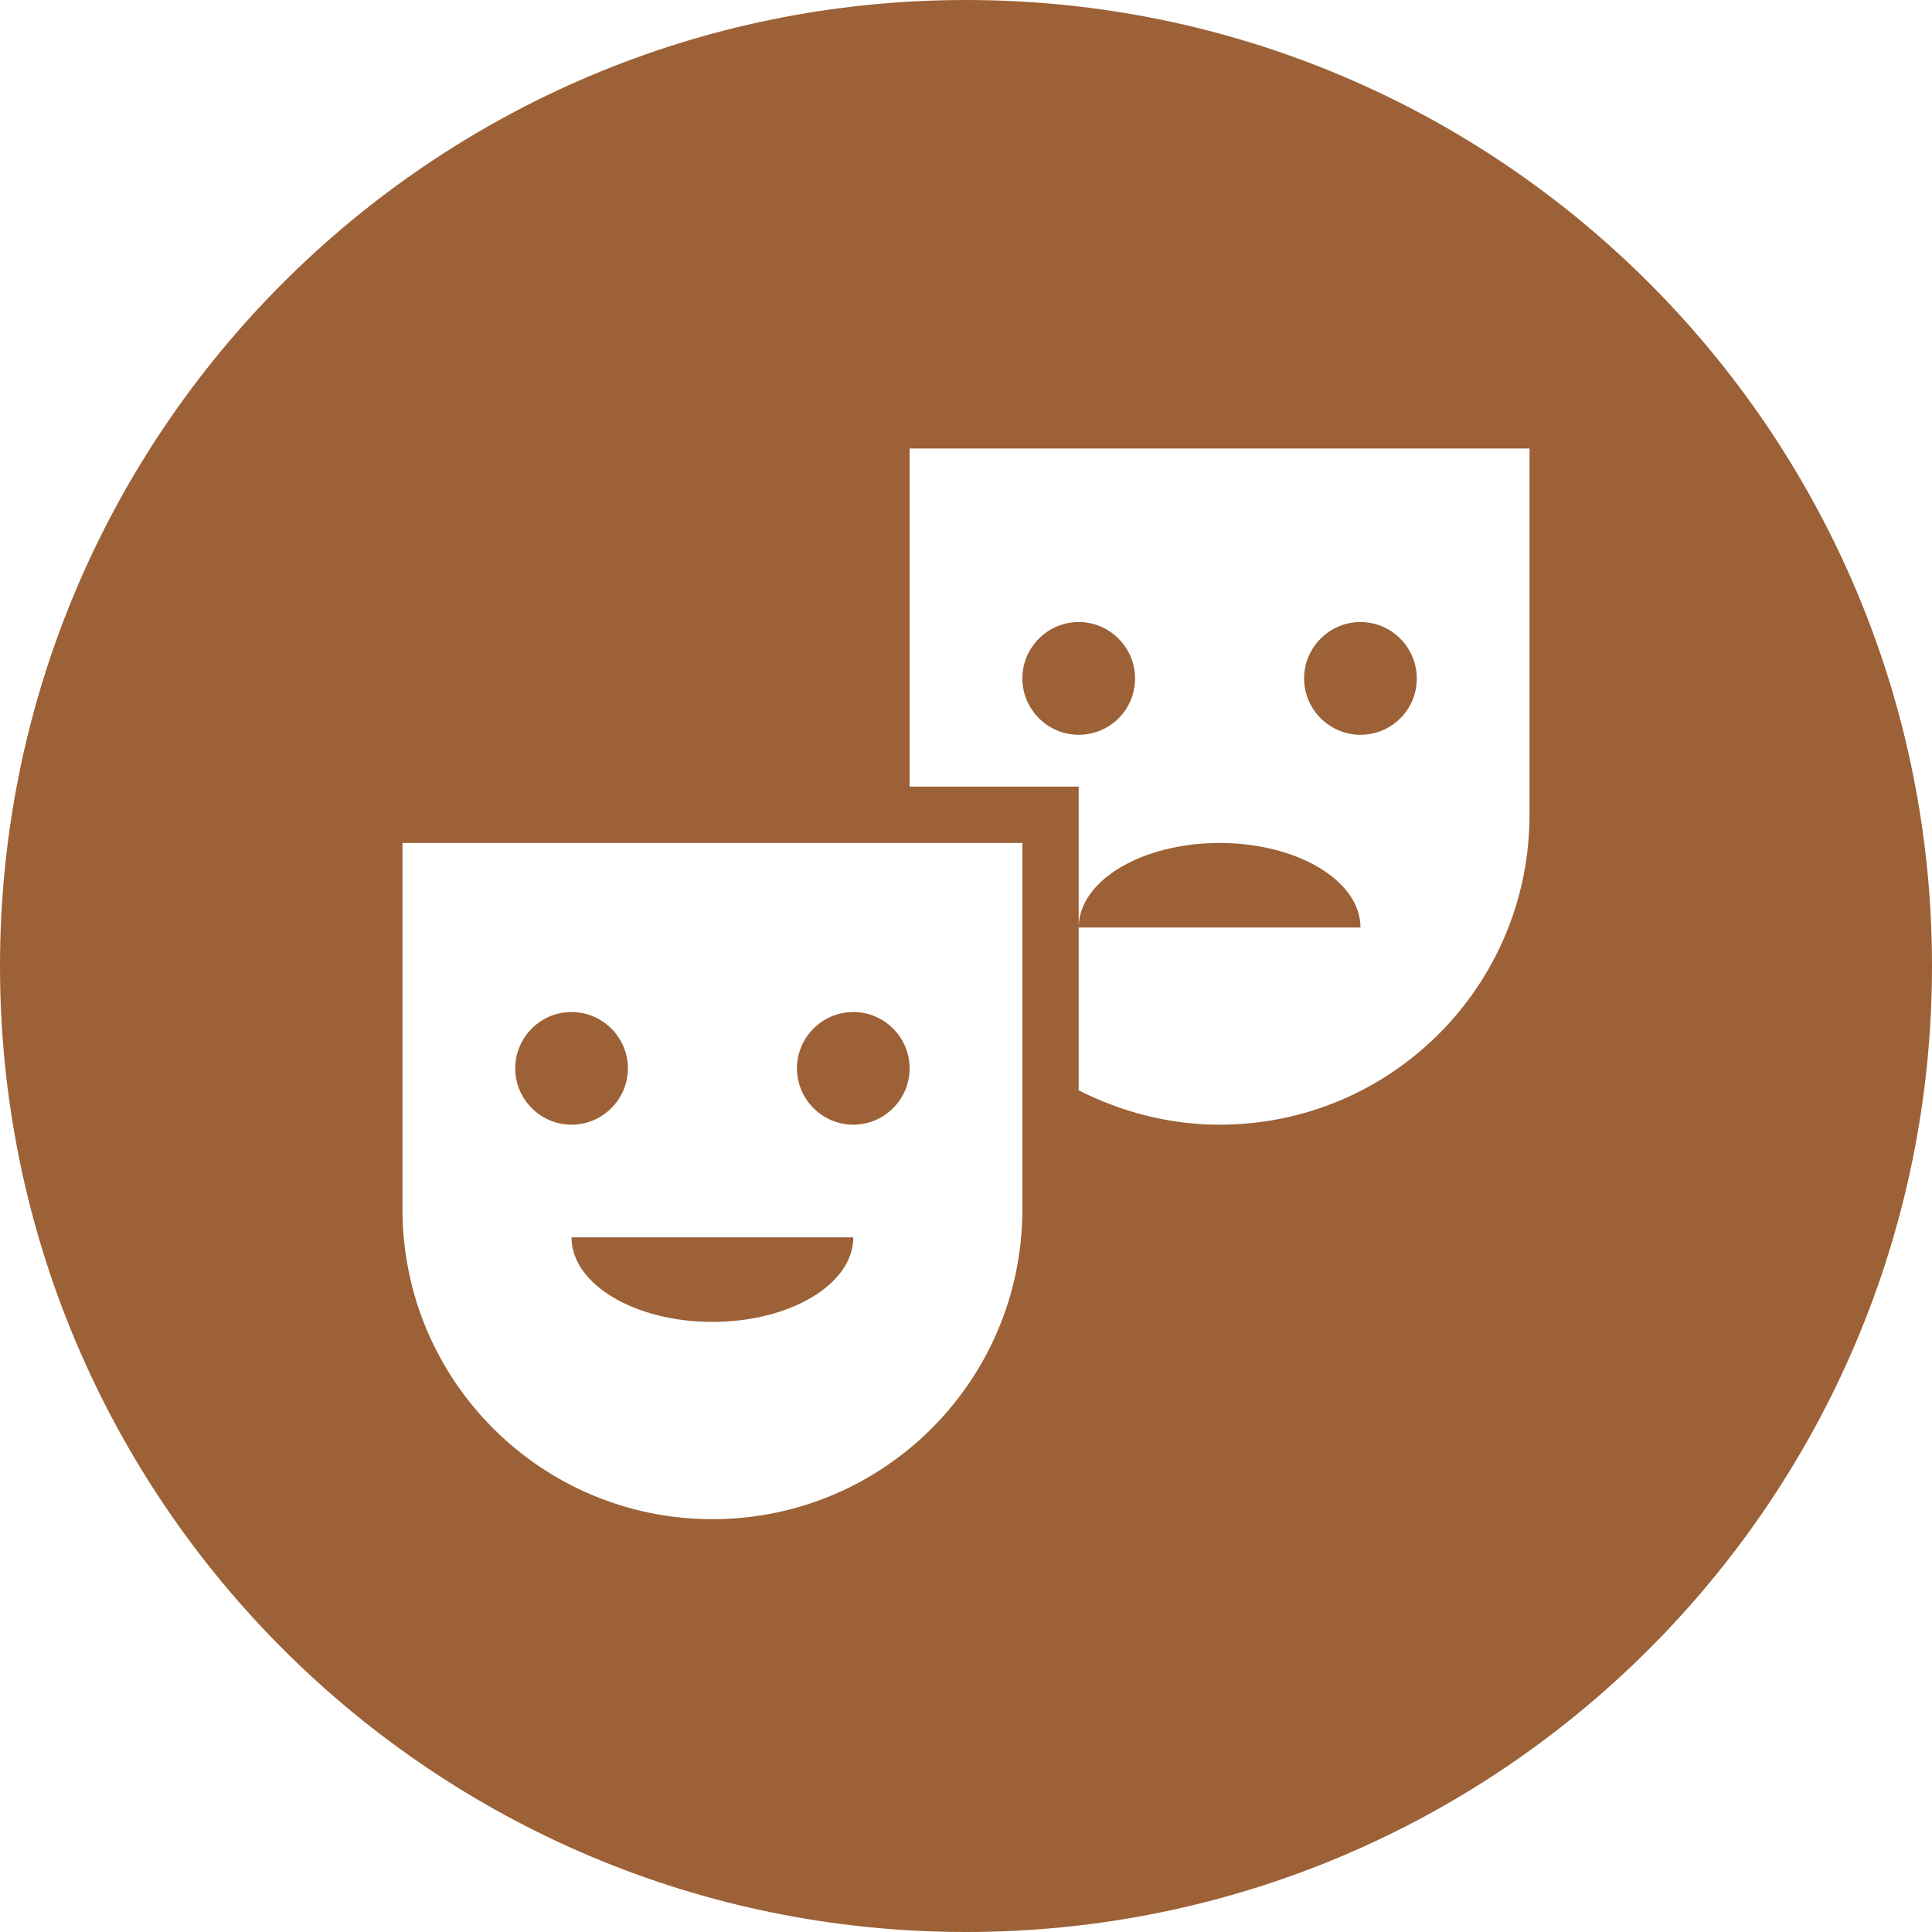
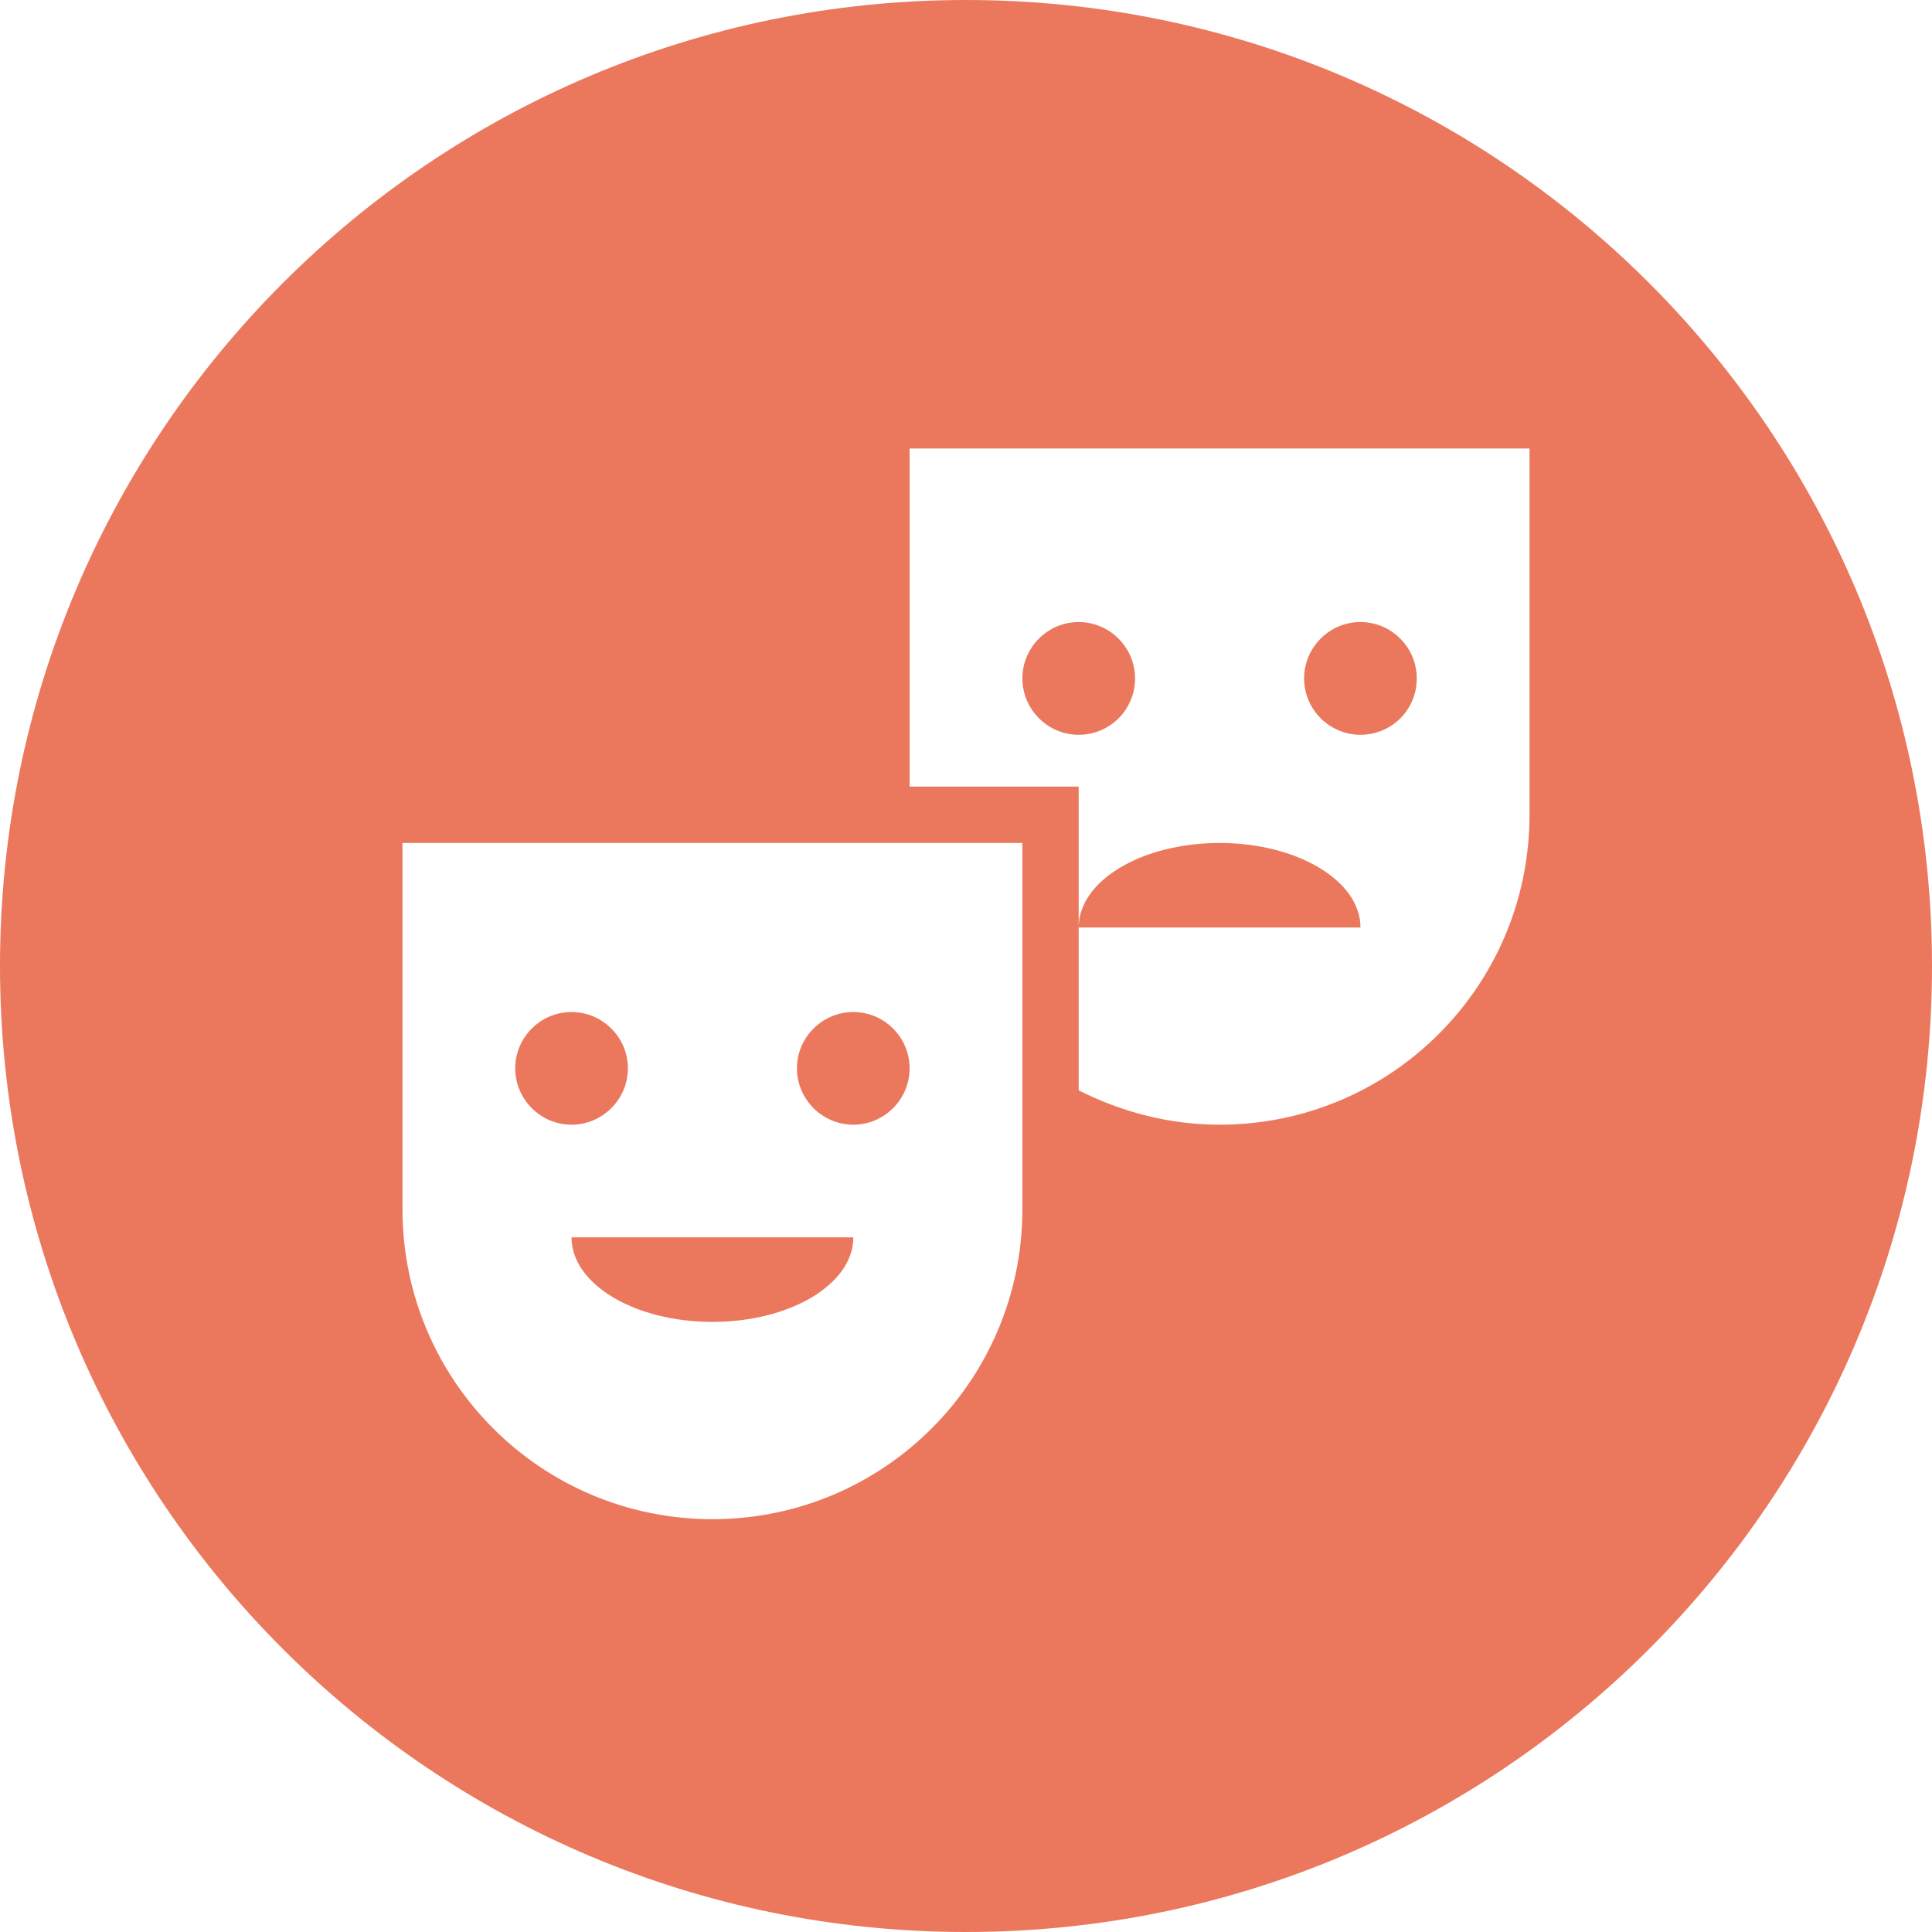
<svg xmlns="http://www.w3.org/2000/svg" width="28px" height="28px" viewBox="0 0 28 28" version="1.1">
  <g id="entertainment_light" stroke="none" fill="none" fill-rule="evenodd">
-     <path d="M14,0 C21.732,0 28,6.268 28,14 C28,21.732 21.732,28 14,28 C6.268,28 0,21.732 0,14 C0,6.268 6.268,0 14,0 Z M14.817,12.217 L5.833,12.217 L5.833,17.525 C5.833,20.008 7.842,22.017 10.325,22.017 C12.808,22.017 14.817,20.008 14.817,17.525 L14.817,12.217 Z M12.367,17.933 C12.367,18.611 11.452,19.158 10.325,19.158 C9.198,19.158 8.283,18.611 8.283,17.933 Z M22.167,6.5 L13.183,6.5 L13.183,11.4 L15.633,11.4 L15.633,15.802 C16.246,16.112 16.94,16.3 17.675,16.3 C20.158,16.3 22.167,14.291 22.167,11.808 L22.167,6.5 Z M12.367,14.667 C12.816,14.667 13.183,15.034 13.183,15.483 C13.183,15.932 12.816,16.3 12.367,16.3 C11.918,16.3 11.55,15.932 11.55,15.483 C11.55,15.034 11.918,14.667 12.367,14.667 Z M8.283,14.667 C8.732,14.667 9.1,15.034 9.1,15.483 C9.1,15.932 8.732,16.3 8.283,16.3 C7.834,16.3 7.467,15.932 7.467,15.483 C7.467,15.034 7.834,14.667 8.283,14.667 Z M17.675,12.217 C18.802,12.217 19.717,12.764 19.717,13.442 L15.633,13.442 C15.633,12.764 16.548,12.217 17.675,12.217 Z M15.633,9.015 C16.082,9.015 16.45,9.383 16.45,9.832 C16.45,10.289 16.082,10.649 15.633,10.649 C15.184,10.649 14.817,10.281 14.817,9.832 C14.817,9.383 15.184,9.015 15.633,9.015 Z M19.717,9.015 C20.166,9.015 20.533,9.383 20.533,9.832 C20.533,10.289 20.166,10.649 19.717,10.649 C19.267,10.649 18.9,10.281 18.9,9.832 C18.9,9.383 19.267,9.015 19.717,9.015 Z" id="Shape" fill="#9C6136" />
+     <path d="M14,0 C21.732,0 28,6.268 28,14 C28,21.732 21.732,28 14,28 C6.268,28 0,21.732 0,14 C0,6.268 6.268,0 14,0 Z M14.817,12.217 L5.833,12.217 L5.833,17.525 C5.833,20.008 7.842,22.017 10.325,22.017 C12.808,22.017 14.817,20.008 14.817,17.525 L14.817,12.217 Z M12.367,17.933 C12.367,18.611 11.452,19.158 10.325,19.158 C9.198,19.158 8.283,18.611 8.283,17.933 Z M22.167,6.5 L13.183,6.5 L13.183,11.4 L15.633,11.4 L15.633,15.802 C16.246,16.112 16.94,16.3 17.675,16.3 C20.158,16.3 22.167,14.291 22.167,11.808 L22.167,6.5 Z M12.367,14.667 C12.816,14.667 13.183,15.034 13.183,15.483 C13.183,15.932 12.816,16.3 12.367,16.3 C11.918,16.3 11.55,15.932 11.55,15.483 C11.55,15.034 11.918,14.667 12.367,14.667 Z M8.283,14.667 C8.732,14.667 9.1,15.034 9.1,15.483 C9.1,15.932 8.732,16.3 8.283,16.3 C7.834,16.3 7.467,15.932 7.467,15.483 C7.467,15.034 7.834,14.667 8.283,14.667 Z M17.675,12.217 C18.802,12.217 19.717,12.764 19.717,13.442 L15.633,13.442 C15.633,12.764 16.548,12.217 17.675,12.217 Z M15.633,9.015 C16.082,9.015 16.45,9.383 16.45,9.832 C16.45,10.289 16.082,10.649 15.633,10.649 C15.184,10.649 14.817,10.281 14.817,9.832 C14.817,9.383 15.184,9.015 15.633,9.015 Z M19.717,9.015 C20.166,9.015 20.533,9.383 20.533,9.832 C20.533,10.289 20.166,10.649 19.717,10.649 C19.267,10.649 18.9,10.281 18.9,9.832 C18.9,9.383 19.267,9.015 19.717,9.015 Z" id="Shape" fill="#EB785D" />
  </g>
</svg>
